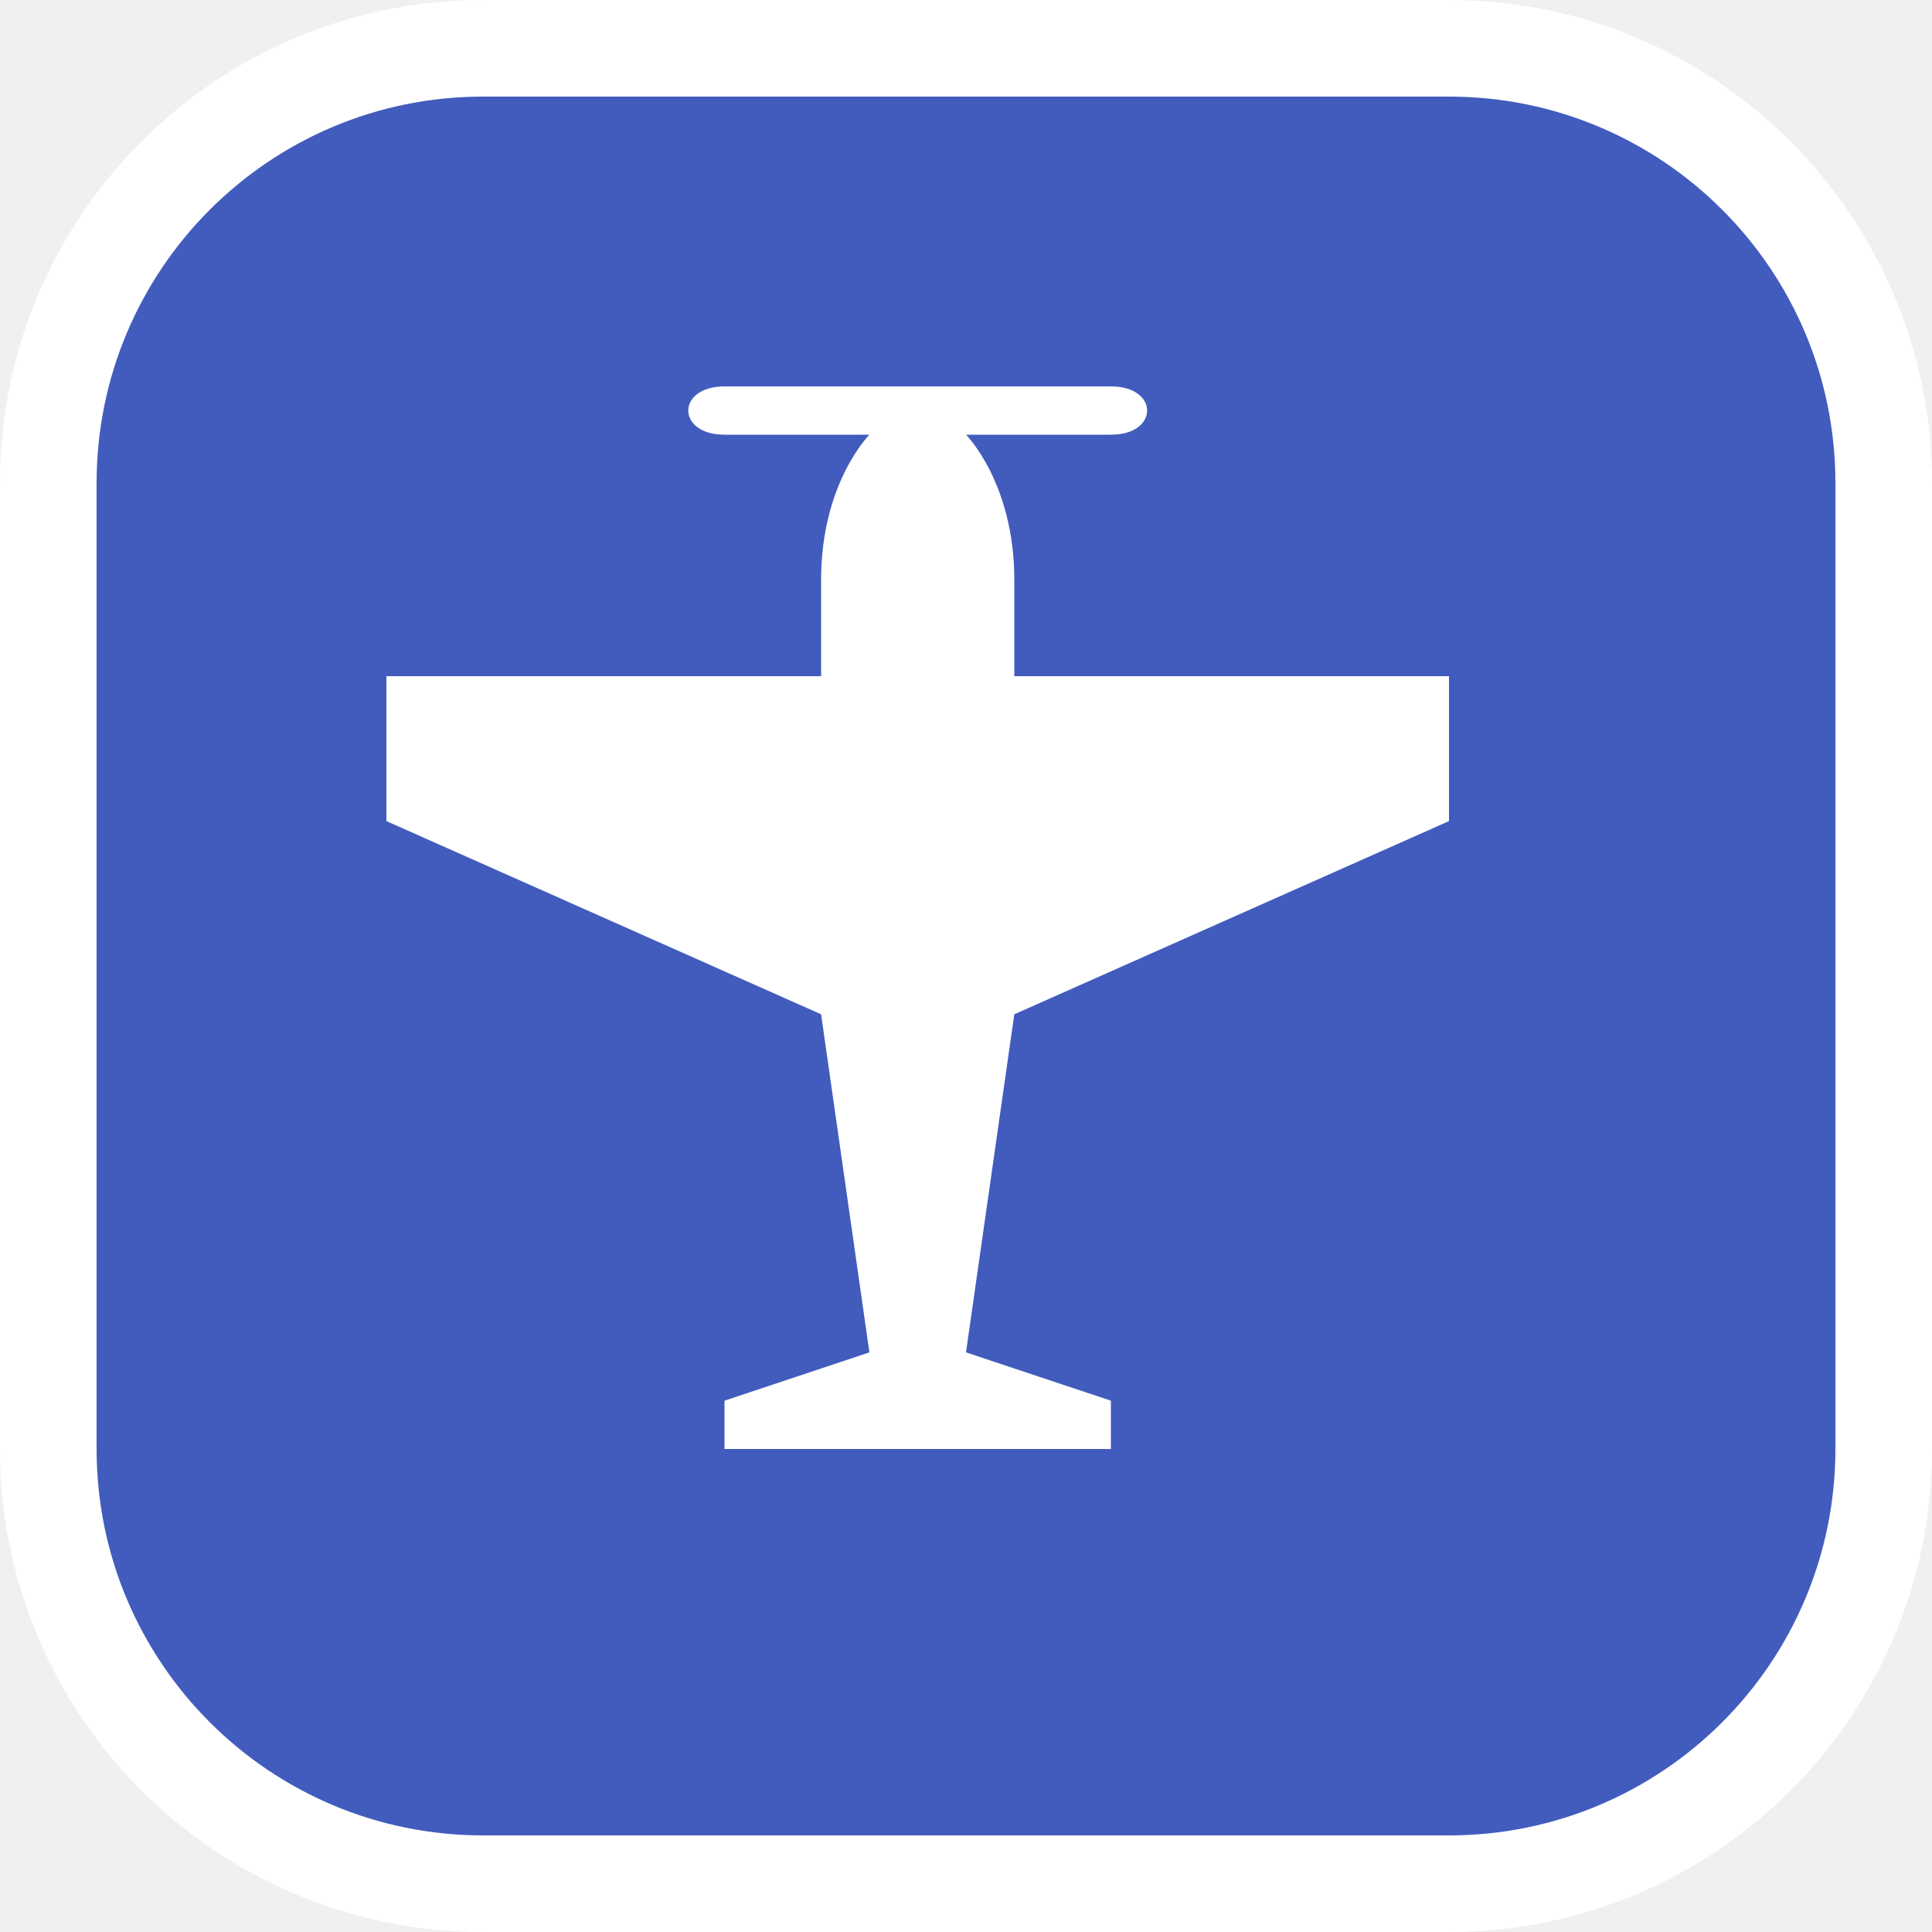
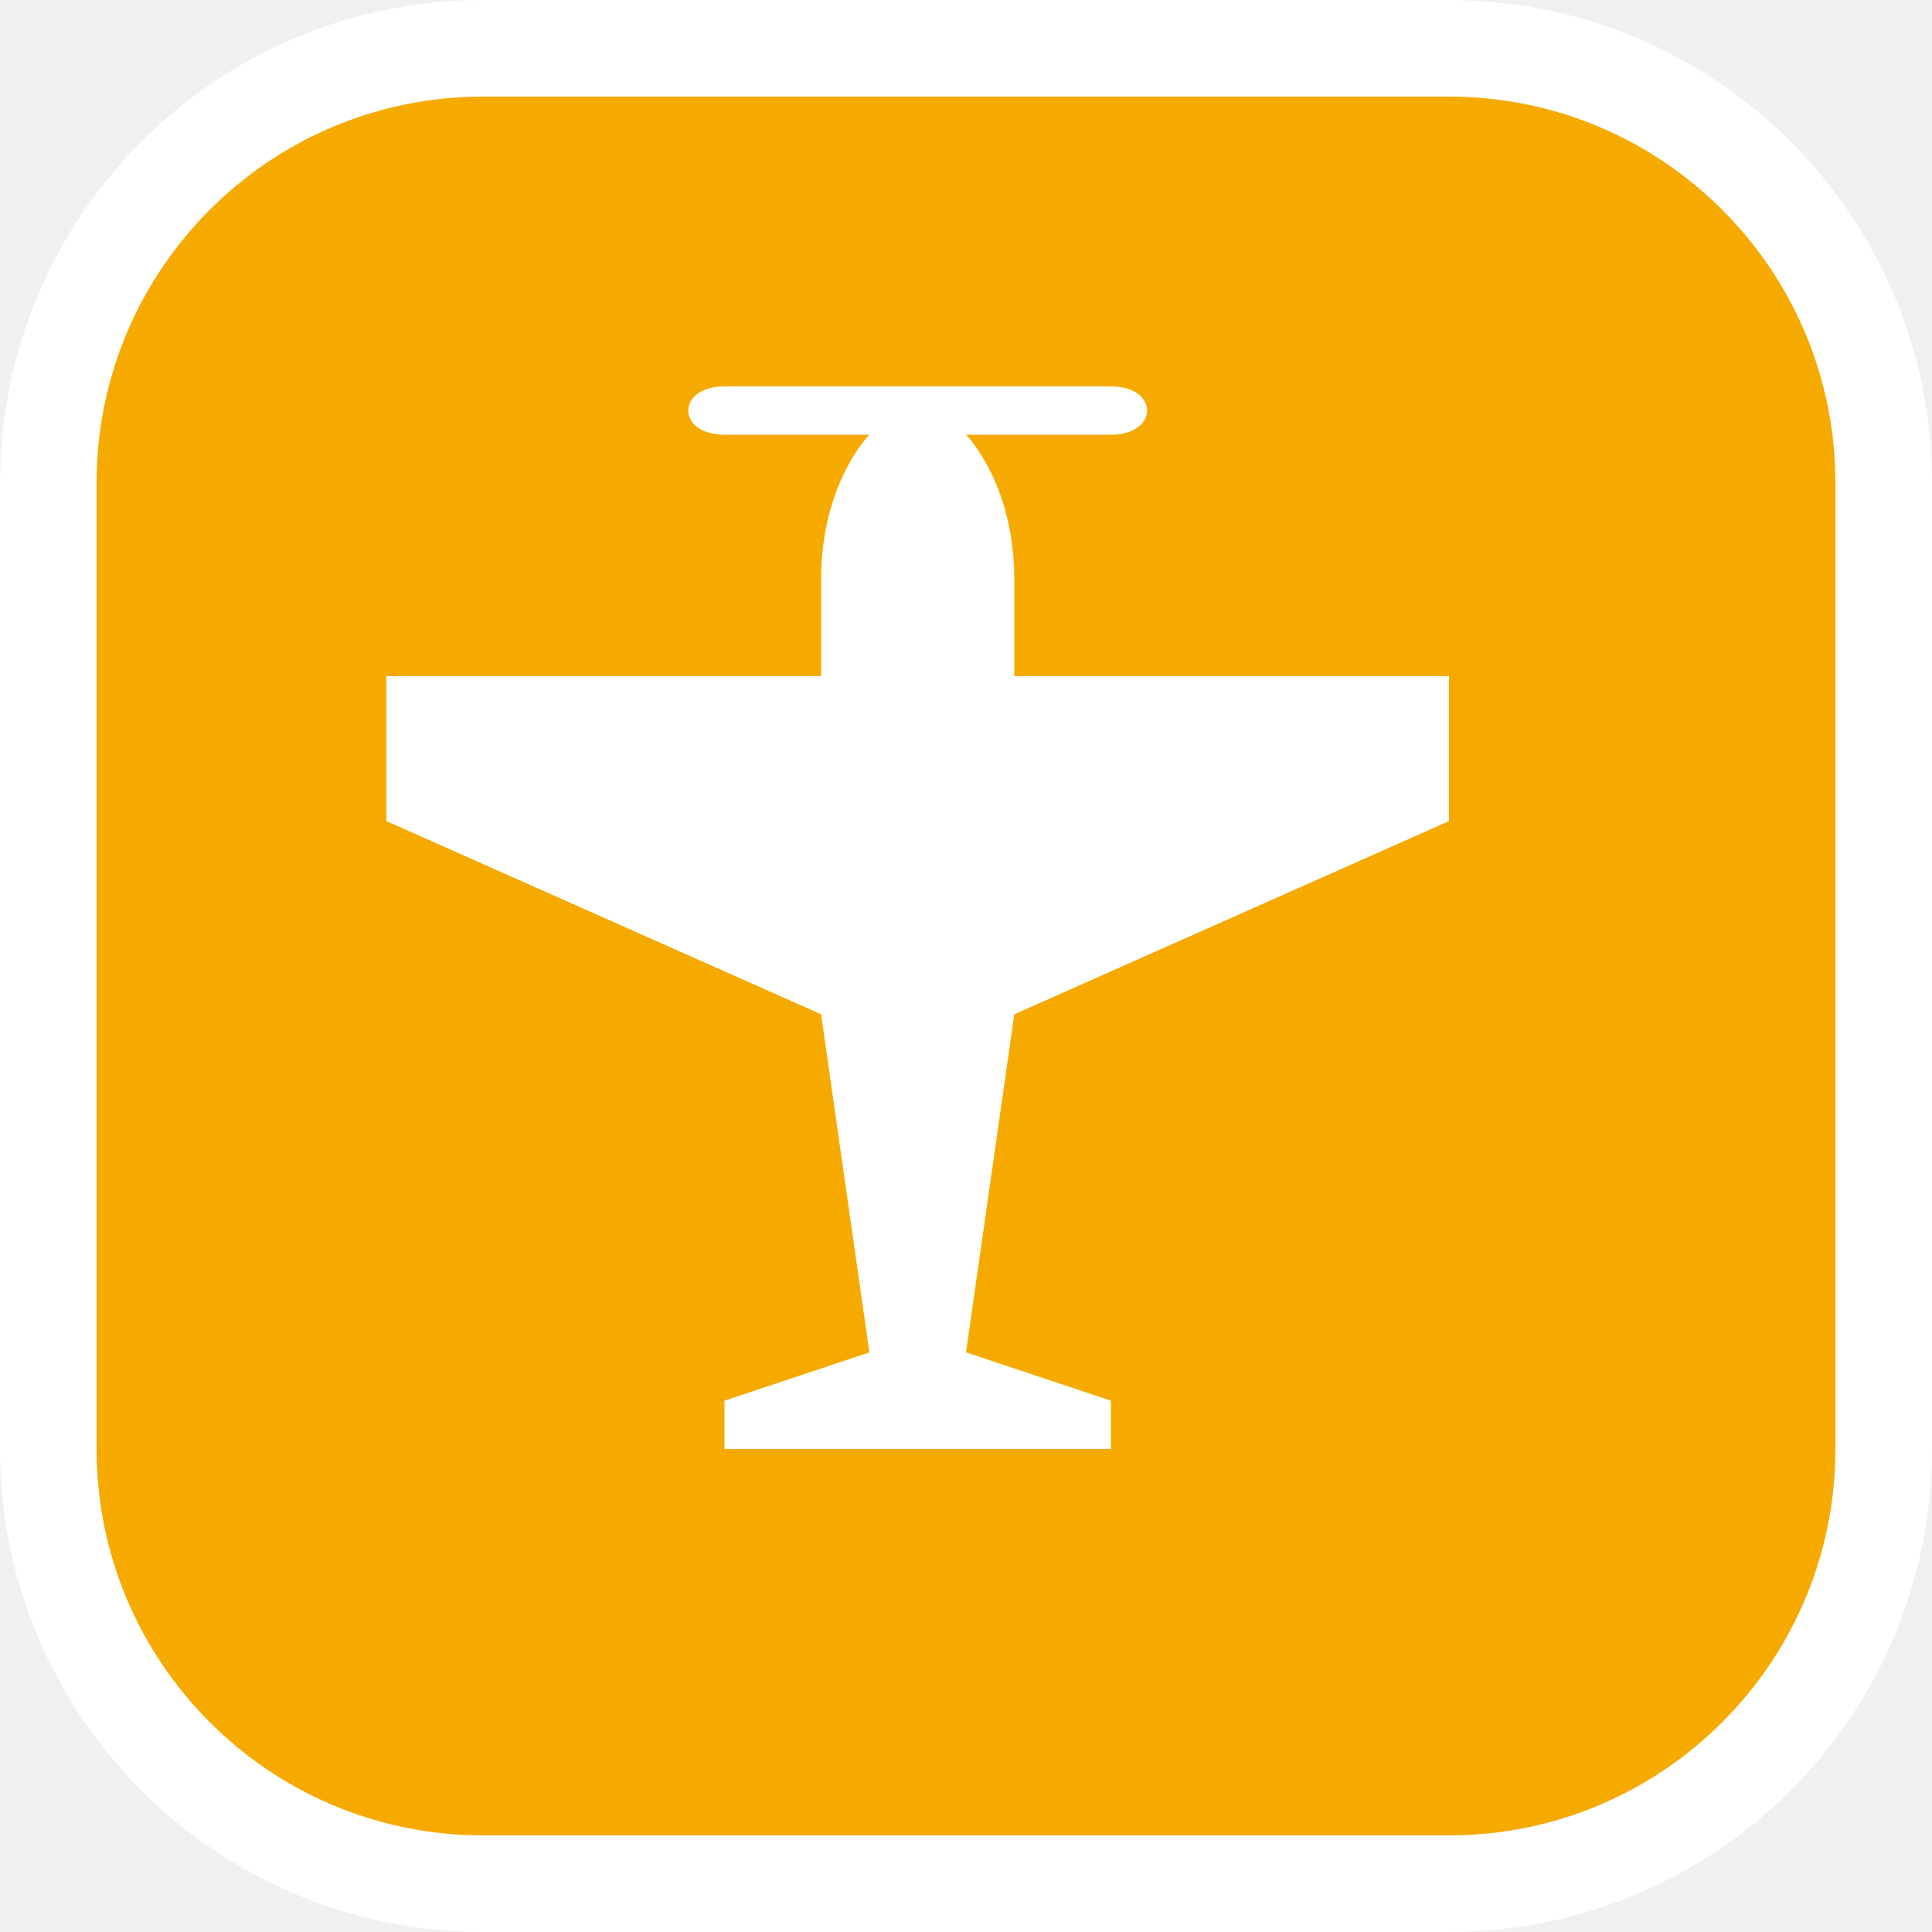
<svg xmlns="http://www.w3.org/2000/svg" viewBox="0 0 20 20" height="20" width="20">
  <rect fill="none" x="0" y="0" width="20" height="20" />
  <rect x="1" y="1" rx="4" ry="4" width="18" height="18" stroke="#ffffff" style="stroke-linejoin:round;stroke-miterlimit:4;" fill="#ffffff" stroke-width="2" />
-   <rect x="1" y="1" width="18" height="18" rx="4" ry="4" fill="#415cbd" />
+   <rect x="1" y="1" width="18" height="18" rx="4" ry="4" fill="#f6aa00" />
  <path fill="#ffffff" transform="translate(4 4)" d="M5,0.5H3.5C3,0.5,3,0,3.5,0h4  C8,0,8,0.5,7.5,0.5H6C6,0.5,6.5,1,6.5,2v1H11v1.5l-4.5,2L6,10l1.5,0.5V11h-4v-0.5L5,10L4.5,6.5L0,4.5V3h4.5V2C4.5,1,5,0.5,5,0.5z" />
</svg>
